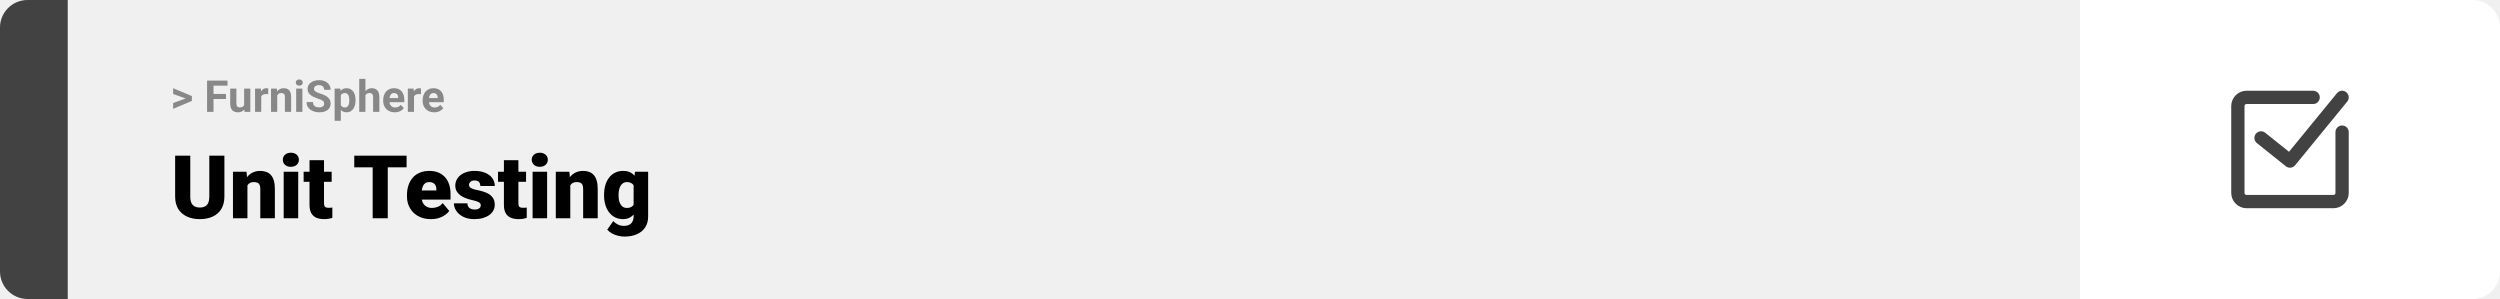
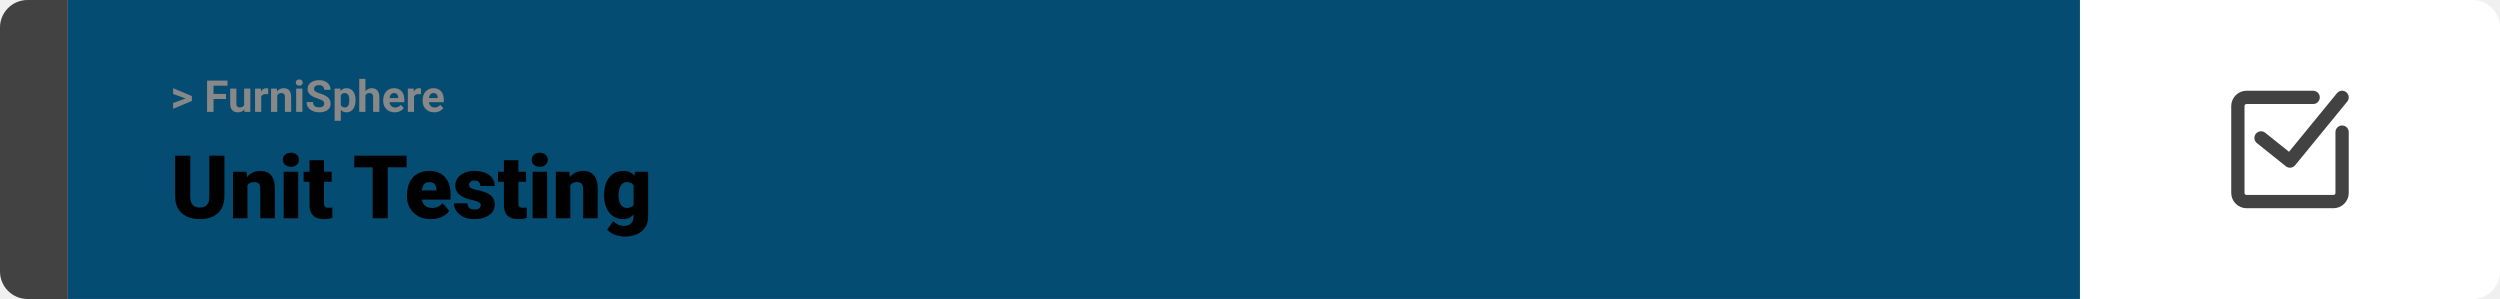
<svg xmlns="http://www.w3.org/2000/svg" width="1363" height="163" viewBox="0 0 1363 163" fill="none">
  <path d="M0 15C0 6.716 6.716 0 15 0H37V163H15C6.716 163 0 156.284 0 148V15Z" fill="#424242" />
-   <rect width="1097" height="163" transform="translate(37)" fill="#F0F0F0" />
+   <rect width="1097" height="163" transform="translate(37)" fill="#054C73" />
  <path d="M101.906 53.922L94.394 51.238V48.086L104.602 52.375V54.637L101.906 53.922ZM94.394 56.172L101.918 53.43L104.602 52.785V55.035L94.394 59.324V56.172ZM116.414 43.938V61H112.898V43.938H116.414ZM123.211 51.227V53.969H115.453V51.227H123.211ZM124.031 43.938V46.691H115.453V43.938H124.031ZM133.102 57.965V48.32H136.477V61H133.301L133.102 57.965ZM133.477 55.363L134.473 55.34C134.473 56.184 134.375 56.969 134.18 57.695C133.984 58.414 133.691 59.039 133.301 59.57C132.91 60.094 132.418 60.504 131.824 60.801C131.23 61.09 130.531 61.234 129.727 61.234C129.109 61.234 128.539 61.148 128.016 60.977C127.5 60.797 127.055 60.52 126.68 60.145C126.312 59.762 126.023 59.273 125.812 58.68C125.609 58.078 125.508 57.355 125.508 56.512V48.32H128.883V56.535C128.883 56.91 128.926 57.227 129.012 57.484C129.105 57.742 129.234 57.953 129.398 58.117C129.562 58.281 129.754 58.398 129.973 58.469C130.199 58.539 130.449 58.574 130.723 58.574C131.418 58.574 131.965 58.434 132.363 58.152C132.77 57.871 133.055 57.488 133.219 57.004C133.391 56.512 133.477 55.965 133.477 55.363ZM142.43 51.086V61H139.055V48.32H142.23L142.43 51.086ZM146.25 48.238L146.191 51.367C146.027 51.344 145.828 51.324 145.594 51.309C145.367 51.285 145.16 51.273 144.973 51.273C144.496 51.273 144.082 51.336 143.73 51.461C143.387 51.578 143.098 51.754 142.863 51.988C142.637 52.223 142.465 52.508 142.348 52.844C142.238 53.18 142.176 53.562 142.16 53.992L141.48 53.781C141.48 52.961 141.562 52.207 141.727 51.52C141.891 50.824 142.129 50.219 142.441 49.703C142.762 49.188 143.152 48.789 143.613 48.508C144.074 48.227 144.602 48.086 145.195 48.086C145.383 48.086 145.574 48.102 145.77 48.133C145.965 48.156 146.125 48.191 146.25 48.238ZM151.148 51.027V61H147.773V48.32H150.938L151.148 51.027ZM150.656 54.215H149.742C149.742 53.277 149.863 52.434 150.105 51.684C150.348 50.926 150.688 50.281 151.125 49.75C151.562 49.211 152.082 48.801 152.684 48.52C153.293 48.23 153.973 48.086 154.723 48.086C155.316 48.086 155.859 48.172 156.352 48.344C156.844 48.516 157.266 48.789 157.617 49.164C157.977 49.539 158.25 50.035 158.438 50.652C158.633 51.27 158.73 52.023 158.73 52.914V61H155.332V52.902C155.332 52.34 155.254 51.902 155.098 51.59C154.941 51.277 154.711 51.059 154.406 50.934C154.109 50.801 153.742 50.734 153.305 50.734C152.852 50.734 152.457 50.824 152.121 51.004C151.793 51.184 151.52 51.434 151.301 51.754C151.09 52.066 150.93 52.434 150.82 52.855C150.711 53.277 150.656 53.73 150.656 54.215ZM164.859 48.32V61H161.473V48.32H164.859ZM161.262 45.016C161.262 44.523 161.434 44.117 161.777 43.797C162.121 43.477 162.582 43.316 163.16 43.316C163.73 43.316 164.188 43.477 164.531 43.797C164.883 44.117 165.059 44.523 165.059 45.016C165.059 45.508 164.883 45.914 164.531 46.234C164.188 46.555 163.73 46.715 163.16 46.715C162.582 46.715 162.121 46.555 161.777 46.234C161.434 45.914 161.262 45.508 161.262 45.016ZM176.742 56.535C176.742 56.23 176.695 55.957 176.602 55.715C176.516 55.465 176.352 55.238 176.109 55.035C175.867 54.824 175.527 54.617 175.09 54.414C174.652 54.211 174.086 54 173.391 53.781C172.617 53.531 171.883 53.25 171.188 52.938C170.5 52.625 169.891 52.262 169.359 51.848C168.836 51.426 168.422 50.938 168.117 50.383C167.82 49.828 167.672 49.184 167.672 48.449C167.672 47.738 167.828 47.094 168.141 46.516C168.453 45.93 168.891 45.43 169.453 45.016C170.016 44.594 170.68 44.27 171.445 44.043C172.219 43.816 173.066 43.703 173.988 43.703C175.246 43.703 176.344 43.93 177.281 44.383C178.219 44.836 178.945 45.457 179.461 46.246C179.984 47.035 180.246 47.938 180.246 48.953H176.754C176.754 48.453 176.648 48.016 176.438 47.641C176.234 47.258 175.922 46.957 175.5 46.738C175.086 46.52 174.562 46.41 173.93 46.41C173.32 46.41 172.812 46.504 172.406 46.691C172 46.871 171.695 47.117 171.492 47.43C171.289 47.734 171.188 48.078 171.188 48.461C171.188 48.75 171.258 49.012 171.398 49.246C171.547 49.48 171.766 49.699 172.055 49.902C172.344 50.105 172.699 50.297 173.121 50.477C173.543 50.656 174.031 50.832 174.586 51.004C175.516 51.285 176.332 51.602 177.035 51.953C177.746 52.305 178.34 52.699 178.816 53.137C179.293 53.574 179.652 54.07 179.895 54.625C180.137 55.18 180.258 55.809 180.258 56.512C180.258 57.254 180.113 57.918 179.824 58.504C179.535 59.09 179.117 59.586 178.57 59.992C178.023 60.398 177.371 60.707 176.613 60.918C175.855 61.129 175.008 61.234 174.07 61.234C173.227 61.234 172.395 61.125 171.574 60.906C170.754 60.68 170.008 60.34 169.336 59.887C168.672 59.434 168.141 58.855 167.742 58.152C167.344 57.449 167.145 56.617 167.145 55.656H170.672C170.672 56.188 170.754 56.637 170.918 57.004C171.082 57.371 171.312 57.668 171.609 57.895C171.914 58.121 172.273 58.285 172.688 58.387C173.109 58.488 173.57 58.539 174.07 58.539C174.68 58.539 175.18 58.453 175.57 58.281C175.969 58.109 176.262 57.871 176.449 57.566C176.645 57.262 176.742 56.918 176.742 56.535ZM185.812 50.758V65.875H182.438V48.32H185.566L185.812 50.758ZM193.84 54.52V54.766C193.84 55.688 193.73 56.543 193.512 57.332C193.301 58.121 192.988 58.809 192.574 59.395C192.16 59.973 191.645 60.426 191.027 60.754C190.418 61.074 189.715 61.234 188.918 61.234C188.145 61.234 187.473 61.078 186.902 60.766C186.332 60.453 185.852 60.016 185.461 59.453C185.078 58.883 184.77 58.223 184.535 57.473C184.301 56.723 184.121 55.918 183.996 55.059V54.414C184.121 53.492 184.301 52.648 184.535 51.883C184.77 51.109 185.078 50.441 185.461 49.879C185.852 49.309 186.328 48.867 186.891 48.555C187.461 48.242 188.129 48.086 188.895 48.086C189.699 48.086 190.406 48.238 191.016 48.543C191.633 48.848 192.148 49.285 192.562 49.855C192.984 50.426 193.301 51.105 193.512 51.895C193.73 52.684 193.84 53.559 193.84 54.52ZM190.453 54.766V54.52C190.453 53.98 190.406 53.484 190.312 53.031C190.227 52.57 190.086 52.168 189.891 51.824C189.703 51.48 189.453 51.215 189.141 51.027C188.836 50.832 188.465 50.734 188.027 50.734C187.566 50.734 187.172 50.809 186.844 50.957C186.523 51.105 186.262 51.32 186.059 51.602C185.855 51.883 185.703 52.219 185.602 52.609C185.5 53 185.438 53.441 185.414 53.934V55.562C185.453 56.141 185.562 56.66 185.742 57.121C185.922 57.574 186.199 57.934 186.574 58.199C186.949 58.465 187.441 58.598 188.051 58.598C188.496 58.598 188.871 58.5 189.176 58.305C189.48 58.102 189.727 57.824 189.914 57.473C190.109 57.121 190.246 56.715 190.324 56.254C190.41 55.793 190.453 55.297 190.453 54.766ZM199.23 43V61H195.855V43H199.23ZM198.75 54.215H197.824C197.832 53.332 197.949 52.52 198.176 51.777C198.402 51.027 198.727 50.379 199.148 49.832C199.57 49.277 200.074 48.848 200.66 48.543C201.254 48.238 201.91 48.086 202.629 48.086C203.254 48.086 203.82 48.176 204.328 48.355C204.844 48.527 205.285 48.809 205.652 49.199C206.027 49.582 206.316 50.086 206.52 50.711C206.723 51.336 206.824 52.094 206.824 52.984V61H203.426V52.961C203.426 52.398 203.344 51.957 203.18 51.637C203.023 51.309 202.793 51.078 202.488 50.945C202.191 50.805 201.824 50.734 201.387 50.734C200.902 50.734 200.488 50.824 200.145 51.004C199.809 51.184 199.539 51.434 199.336 51.754C199.133 52.066 198.984 52.434 198.891 52.855C198.797 53.277 198.75 53.73 198.75 54.215ZM215.227 61.234C214.242 61.234 213.359 61.078 212.578 60.766C211.797 60.445 211.133 60.004 210.586 59.441C210.047 58.879 209.633 58.227 209.344 57.484C209.055 56.734 208.91 55.938 208.91 55.094V54.625C208.91 53.664 209.047 52.785 209.32 51.988C209.594 51.191 209.984 50.5 210.492 49.914C211.008 49.328 211.633 48.879 212.367 48.566C213.102 48.246 213.93 48.086 214.852 48.086C215.75 48.086 216.547 48.234 217.242 48.531C217.938 48.828 218.52 49.25 218.988 49.797C219.465 50.344 219.824 51 220.066 51.766C220.309 52.523 220.43 53.367 220.43 54.297V55.703H210.352V53.453H217.113V53.195C217.113 52.727 217.027 52.309 216.855 51.941C216.691 51.566 216.441 51.27 216.105 51.051C215.77 50.832 215.34 50.723 214.816 50.723C214.371 50.723 213.988 50.82 213.668 51.016C213.348 51.211 213.086 51.484 212.883 51.836C212.688 52.188 212.539 52.602 212.438 53.078C212.344 53.547 212.297 54.062 212.297 54.625V55.094C212.297 55.602 212.367 56.07 212.508 56.5C212.656 56.93 212.863 57.301 213.129 57.613C213.402 57.926 213.73 58.168 214.113 58.34C214.504 58.512 214.945 58.598 215.438 58.598C216.047 58.598 216.613 58.48 217.137 58.246C217.668 58.004 218.125 57.641 218.508 57.156L220.148 58.938C219.883 59.32 219.52 59.688 219.059 60.039C218.605 60.391 218.059 60.68 217.418 60.906C216.777 61.125 216.047 61.234 215.227 61.234ZM225.727 51.086V61H222.352V48.32H225.527L225.727 51.086ZM229.547 48.238L229.488 51.367C229.324 51.344 229.125 51.324 228.891 51.309C228.664 51.285 228.457 51.273 228.27 51.273C227.793 51.273 227.379 51.336 227.027 51.461C226.684 51.578 226.395 51.754 226.16 51.988C225.934 52.223 225.762 52.508 225.645 52.844C225.535 53.18 225.473 53.562 225.457 53.992L224.777 53.781C224.777 52.961 224.859 52.207 225.023 51.52C225.188 50.824 225.426 50.219 225.738 49.703C226.059 49.188 226.449 48.789 226.91 48.508C227.371 48.227 227.898 48.086 228.492 48.086C228.68 48.086 228.871 48.102 229.066 48.133C229.262 48.156 229.422 48.191 229.547 48.238ZM236.742 61.234C235.758 61.234 234.875 61.078 234.094 60.766C233.312 60.445 232.648 60.004 232.102 59.441C231.562 58.879 231.148 58.227 230.859 57.484C230.57 56.734 230.426 55.938 230.426 55.094V54.625C230.426 53.664 230.562 52.785 230.836 51.988C231.109 51.191 231.5 50.5 232.008 49.914C232.523 49.328 233.148 48.879 233.883 48.566C234.617 48.246 235.445 48.086 236.367 48.086C237.266 48.086 238.062 48.234 238.758 48.531C239.453 48.828 240.035 49.25 240.504 49.797C240.98 50.344 241.34 51 241.582 51.766C241.824 52.523 241.945 53.367 241.945 54.297V55.703H231.867V53.453H238.629V53.195C238.629 52.727 238.543 52.309 238.371 51.941C238.207 51.566 237.957 51.27 237.621 51.051C237.285 50.832 236.855 50.723 236.332 50.723C235.887 50.723 235.504 50.82 235.184 51.016C234.863 51.211 234.602 51.484 234.398 51.836C234.203 52.188 234.055 52.602 233.953 53.078C233.859 53.547 233.812 54.062 233.812 54.625V55.094C233.812 55.602 233.883 56.07 234.023 56.5C234.172 56.93 234.379 57.301 234.645 57.613C234.918 57.926 235.246 58.168 235.629 58.34C236.02 58.512 236.461 58.598 236.953 58.598C237.562 58.598 238.129 58.48 238.652 58.246C239.184 58.004 239.641 57.641 240.023 57.156L241.664 58.938C241.398 59.32 241.035 59.688 240.574 60.039C240.121 60.391 239.574 60.68 238.934 60.906C238.293 61.125 237.562 61.234 236.742 61.234Z" fill="#888888" />
  <path d="M114.117 84.875H122.344V107.164C122.344 109.82 121.789 112.07 120.68 113.914C119.57 115.742 118.016 117.125 116.016 118.062C114.016 119 111.664 119.469 108.961 119.469C106.289 119.469 103.938 119 101.906 118.062C99.891 117.125 98.312 115.742 97.172 113.914C96.047 112.07 95.484 109.82 95.484 107.164V84.875H103.734V107.164C103.734 108.57 103.938 109.719 104.344 110.609C104.75 111.484 105.344 112.125 106.125 112.531C106.906 112.938 107.852 113.141 108.961 113.141C110.086 113.141 111.031 112.938 111.797 112.531C112.562 112.125 113.141 111.484 113.531 110.609C113.922 109.719 114.117 108.57 114.117 107.164V84.875ZM134.906 99.055V119H127.008V93.641H134.414L134.906 99.055ZM133.969 105.453L132.117 105.5C132.117 103.562 132.352 101.836 132.82 100.32C133.289 98.789 133.953 97.492 134.812 96.43C135.672 95.367 136.695 94.562 137.883 94.016C139.086 93.453 140.422 93.172 141.891 93.172C143.062 93.172 144.133 93.344 145.102 93.688C146.086 94.031 146.93 94.586 147.633 95.352C148.352 96.117 148.898 97.133 149.273 98.398C149.664 99.648 149.859 101.195 149.859 103.039V119H141.914V103.016C141.914 102 141.773 101.227 141.492 100.695C141.211 100.148 140.805 99.773 140.273 99.57C139.742 99.367 139.094 99.266 138.328 99.266C137.516 99.266 136.828 99.422 136.266 99.734C135.703 100.047 135.25 100.484 134.906 101.047C134.578 101.594 134.336 102.242 134.18 102.992C134.039 103.742 133.969 104.562 133.969 105.453ZM162.586 93.641V119H154.664V93.641H162.586ZM154.195 87.102C154.195 85.977 154.602 85.055 155.414 84.336C156.227 83.617 157.281 83.258 158.578 83.258C159.875 83.258 160.93 83.617 161.742 84.336C162.555 85.055 162.961 85.977 162.961 87.102C162.961 88.227 162.555 89.148 161.742 89.867C160.93 90.586 159.875 90.945 158.578 90.945C157.281 90.945 156.227 90.586 155.414 89.867C154.602 89.148 154.195 88.227 154.195 87.102ZM180.82 93.641V99.125H165.539V93.641H180.82ZM168.75 87.336H176.648V110.727C176.648 111.398 176.727 111.922 176.883 112.297C177.039 112.656 177.305 112.914 177.68 113.07C178.07 113.211 178.586 113.281 179.227 113.281C179.68 113.281 180.055 113.273 180.352 113.258C180.648 113.227 180.93 113.188 181.195 113.141V118.789C180.523 119.008 179.82 119.172 179.086 119.281C178.352 119.406 177.57 119.469 176.742 119.469C175.055 119.469 173.609 119.203 172.406 118.672C171.219 118.141 170.312 117.305 169.688 116.164C169.062 115.023 168.75 113.539 168.75 111.711V87.336ZM211.406 84.875V119H203.18V84.875H211.406ZM221.672 84.875V91.227H193.148V84.875H221.672ZM234.961 119.469C232.898 119.469 231.055 119.148 229.43 118.508C227.805 117.852 226.43 116.953 225.305 115.812C224.195 114.672 223.344 113.359 222.75 111.875C222.172 110.391 221.883 108.82 221.883 107.164V106.273C221.883 104.414 222.141 102.695 222.656 101.117C223.172 99.523 223.938 98.133 224.953 96.945C225.969 95.758 227.242 94.836 228.773 94.18C230.305 93.508 232.086 93.172 234.117 93.172C235.914 93.172 237.523 93.461 238.945 94.039C240.367 94.617 241.57 95.445 242.555 96.523C243.555 97.602 244.312 98.906 244.828 100.438C245.359 101.969 245.625 103.688 245.625 105.594V108.805H224.906V103.859H237.914V103.25C237.93 102.406 237.781 101.688 237.469 101.094C237.172 100.5 236.734 100.047 236.156 99.734C235.578 99.422 234.875 99.266 234.047 99.266C233.188 99.266 232.477 99.453 231.914 99.828C231.367 100.203 230.938 100.719 230.625 101.375C230.328 102.016 230.117 102.758 229.992 103.602C229.867 104.445 229.805 105.336 229.805 106.273V107.164C229.805 108.102 229.93 108.953 230.18 109.719C230.445 110.484 230.82 111.141 231.305 111.688C231.805 112.219 232.398 112.633 233.086 112.93C233.789 113.227 234.586 113.375 235.477 113.375C236.555 113.375 237.617 113.172 238.664 112.766C239.711 112.359 240.609 111.688 241.359 110.75L244.945 115.016C244.43 115.75 243.695 116.461 242.742 117.148C241.805 117.836 240.68 118.398 239.367 118.836C238.055 119.258 236.586 119.469 234.961 119.469ZM262.125 111.875C262.125 111.438 261.977 111.062 261.68 110.75C261.398 110.422 260.898 110.125 260.18 109.859C259.461 109.578 258.453 109.297 257.156 109.016C255.922 108.75 254.758 108.398 253.664 107.961C252.586 107.523 251.641 106.992 250.828 106.367C250.016 105.742 249.375 105 248.906 104.141C248.453 103.281 248.227 102.297 248.227 101.188C248.227 100.109 248.453 99.094 248.906 98.141C249.375 97.172 250.055 96.32 250.945 95.586C251.852 94.836 252.953 94.25 254.25 93.828C255.547 93.391 257.023 93.172 258.68 93.172C260.961 93.172 262.93 93.523 264.586 94.227C266.242 94.914 267.516 95.883 268.406 97.133C269.312 98.367 269.766 99.797 269.766 101.422H261.867C261.867 100.781 261.758 100.234 261.539 99.781C261.336 99.328 261 98.984 260.531 98.75C260.062 98.5 259.438 98.375 258.656 98.375C258.109 98.375 257.609 98.477 257.156 98.68C256.719 98.883 256.367 99.164 256.102 99.523C255.836 99.883 255.703 100.305 255.703 100.789C255.703 101.133 255.781 101.445 255.938 101.727C256.109 101.992 256.367 102.242 256.711 102.477C257.055 102.695 257.492 102.898 258.023 103.086C258.555 103.258 259.195 103.414 259.945 103.555C261.648 103.867 263.242 104.312 264.727 104.891C266.211 105.469 267.414 106.289 268.336 107.352C269.273 108.414 269.742 109.844 269.742 111.641C269.742 112.766 269.484 113.805 268.969 114.758C268.453 115.695 267.711 116.523 266.742 117.242C265.773 117.945 264.609 118.492 263.25 118.883C261.891 119.273 260.359 119.469 258.656 119.469C256.234 119.469 254.188 119.039 252.516 118.18C250.844 117.305 249.578 116.211 248.719 114.898C247.875 113.57 247.453 112.227 247.453 110.867H254.812C254.844 111.648 255.031 112.289 255.375 112.789C255.734 113.289 256.211 113.656 256.805 113.891C257.398 114.125 258.086 114.242 258.867 114.242C259.586 114.242 260.18 114.141 260.648 113.938C261.133 113.734 261.5 113.461 261.75 113.117C262 112.758 262.125 112.344 262.125 111.875ZM286.805 93.641V99.125H271.523V93.641H286.805ZM274.734 87.336H282.633V110.727C282.633 111.398 282.711 111.922 282.867 112.297C283.023 112.656 283.289 112.914 283.664 113.07C284.055 113.211 284.57 113.281 285.211 113.281C285.664 113.281 286.039 113.273 286.336 113.258C286.633 113.227 286.914 113.188 287.18 113.141V118.789C286.508 119.008 285.805 119.172 285.07 119.281C284.336 119.406 283.555 119.469 282.727 119.469C281.039 119.469 279.594 119.203 278.391 118.672C277.203 118.141 276.297 117.305 275.672 116.164C275.047 115.023 274.734 113.539 274.734 111.711V87.336ZM298.289 93.641V119H290.367V93.641H298.289ZM289.898 87.102C289.898 85.977 290.305 85.055 291.117 84.336C291.93 83.617 292.984 83.258 294.281 83.258C295.578 83.258 296.633 83.617 297.445 84.336C298.258 85.055 298.664 85.977 298.664 87.102C298.664 88.227 298.258 89.148 297.445 89.867C296.633 90.586 295.578 90.945 294.281 90.945C292.984 90.945 291.93 90.586 291.117 89.867C290.305 89.148 289.898 88.227 289.898 87.102ZM310.922 99.055V119H303.023V93.641H310.43L310.922 99.055ZM309.984 105.453L308.133 105.5C308.133 103.562 308.367 101.836 308.836 100.32C309.305 98.789 309.969 97.492 310.828 96.43C311.688 95.367 312.711 94.562 313.898 94.016C315.102 93.453 316.438 93.172 317.906 93.172C319.078 93.172 320.148 93.344 321.117 93.688C322.102 94.031 322.945 94.586 323.648 95.352C324.367 96.117 324.914 97.133 325.289 98.398C325.68 99.648 325.875 101.195 325.875 103.039V119H317.93V103.016C317.93 102 317.789 101.227 317.508 100.695C317.227 100.148 316.82 99.773 316.289 99.57C315.758 99.367 315.109 99.266 314.344 99.266C313.531 99.266 312.844 99.422 312.281 99.734C311.719 100.047 311.266 100.484 310.922 101.047C310.594 101.594 310.352 102.242 310.195 102.992C310.055 103.742 309.984 104.562 309.984 105.453ZM346.195 93.641H353.367V118.016C353.367 120.359 352.828 122.344 351.75 123.969C350.672 125.609 349.164 126.852 347.227 127.695C345.305 128.555 343.055 128.984 340.477 128.984C339.336 128.984 338.172 128.836 336.984 128.539C335.797 128.258 334.688 127.836 333.656 127.273C332.625 126.711 331.758 126.016 331.055 125.188L334.359 120.547C335 121.266 335.805 121.875 336.773 122.375C337.742 122.891 338.883 123.148 340.195 123.148C341.336 123.148 342.289 122.945 343.055 122.539C343.836 122.133 344.43 121.539 344.836 120.758C345.242 119.992 345.445 119.062 345.445 117.969V99.641L346.195 93.641ZM329.344 106.625V106.133C329.344 104.211 329.578 102.461 330.047 100.883C330.531 99.289 331.219 97.922 332.109 96.781C333.016 95.625 334.109 94.734 335.391 94.109C336.672 93.484 338.117 93.172 339.727 93.172C341.461 93.172 342.883 93.508 343.992 94.18C345.117 94.836 346.016 95.758 346.688 96.945C347.375 98.133 347.906 99.523 348.281 101.117C348.672 102.695 349 104.398 349.266 106.227V106.812C349 108.531 348.633 110.156 348.164 111.688C347.711 113.203 347.117 114.547 346.383 115.719C345.648 116.891 344.727 117.812 343.617 118.484C342.523 119.141 341.211 119.469 339.68 119.469C338.086 119.469 336.648 119.148 335.367 118.508C334.102 117.867 333.016 116.969 332.109 115.812C331.219 114.656 330.531 113.297 330.047 111.734C329.578 110.172 329.344 108.469 329.344 106.625ZM337.242 106.133V106.625C337.242 107.578 337.328 108.461 337.5 109.273C337.688 110.086 337.969 110.805 338.344 111.43C338.719 112.039 339.18 112.516 339.727 112.859C340.289 113.203 340.945 113.375 341.695 113.375C342.836 113.375 343.758 113.133 344.461 112.648C345.164 112.164 345.672 111.477 345.984 110.586C346.297 109.695 346.43 108.648 346.383 107.445V105.594C346.414 104.562 346.344 103.656 346.172 102.875C346 102.078 345.727 101.414 345.352 100.883C344.992 100.352 344.508 99.953 343.898 99.688C343.305 99.406 342.586 99.266 341.742 99.266C341.008 99.266 340.359 99.438 339.797 99.781C339.234 100.125 338.766 100.609 338.391 101.234C338.016 101.844 337.727 102.57 337.523 103.414C337.336 104.242 337.242 105.148 337.242 106.133Z" fill="black" />
  <path d="M1134 0H1348C1356.28 0 1363 6.716 1363 15V148C1363 156.284 1356.28 163 1348 163H1134V0Z" fill="white" />
  <path d="M1210.62 43.625H1286.38V119.375H1210.62V43.625Z" fill="white" fill-opacity="0.01" />
  <path d="M1276.91 72.031V105.172C1276.91 107.787 1274.79 109.906 1272.17 109.906H1224.83C1222.21 109.906 1220.09 107.787 1220.09 105.172V57.828C1220.09 55.213 1222.21 53.094 1224.83 53.094H1261.12" stroke="#424242" stroke-width="7.24" stroke-linecap="round" stroke-linejoin="round" />
  <path d="M1232.72 75.188L1248.5 87.812L1276.91 53.094" stroke="#424242" stroke-width="7.24" stroke-linecap="round" stroke-linejoin="round" />
</svg>
